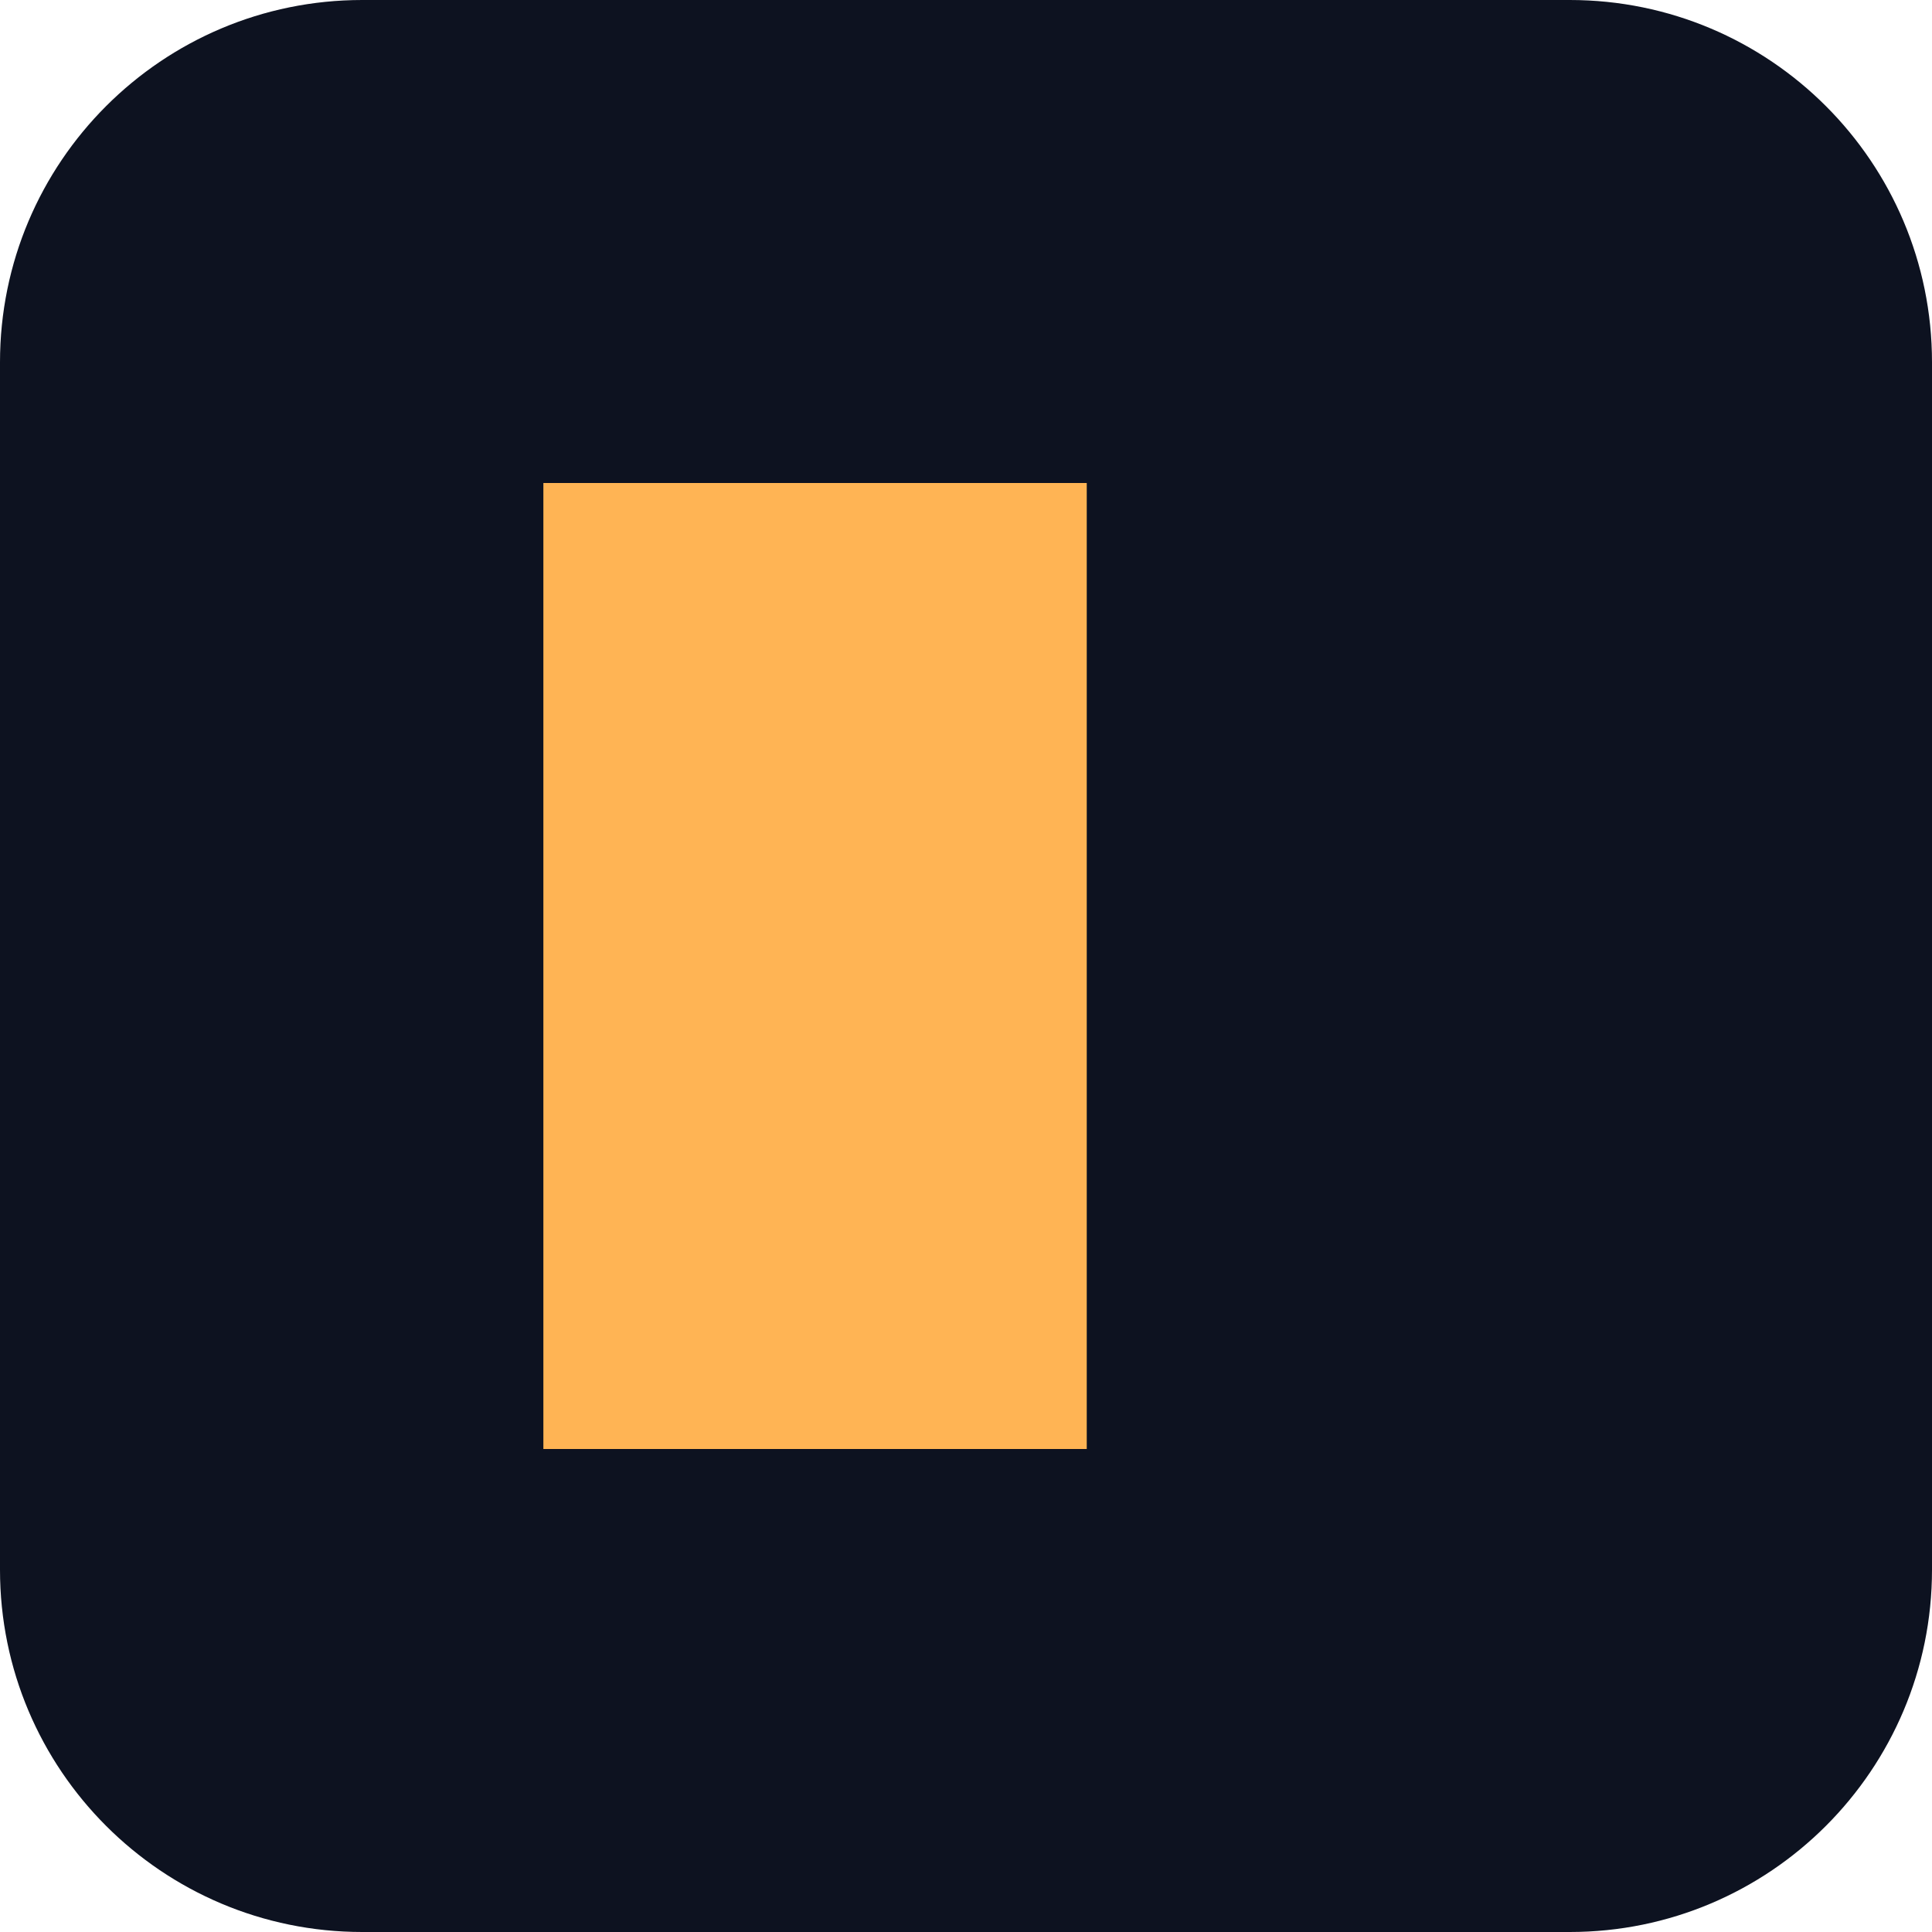
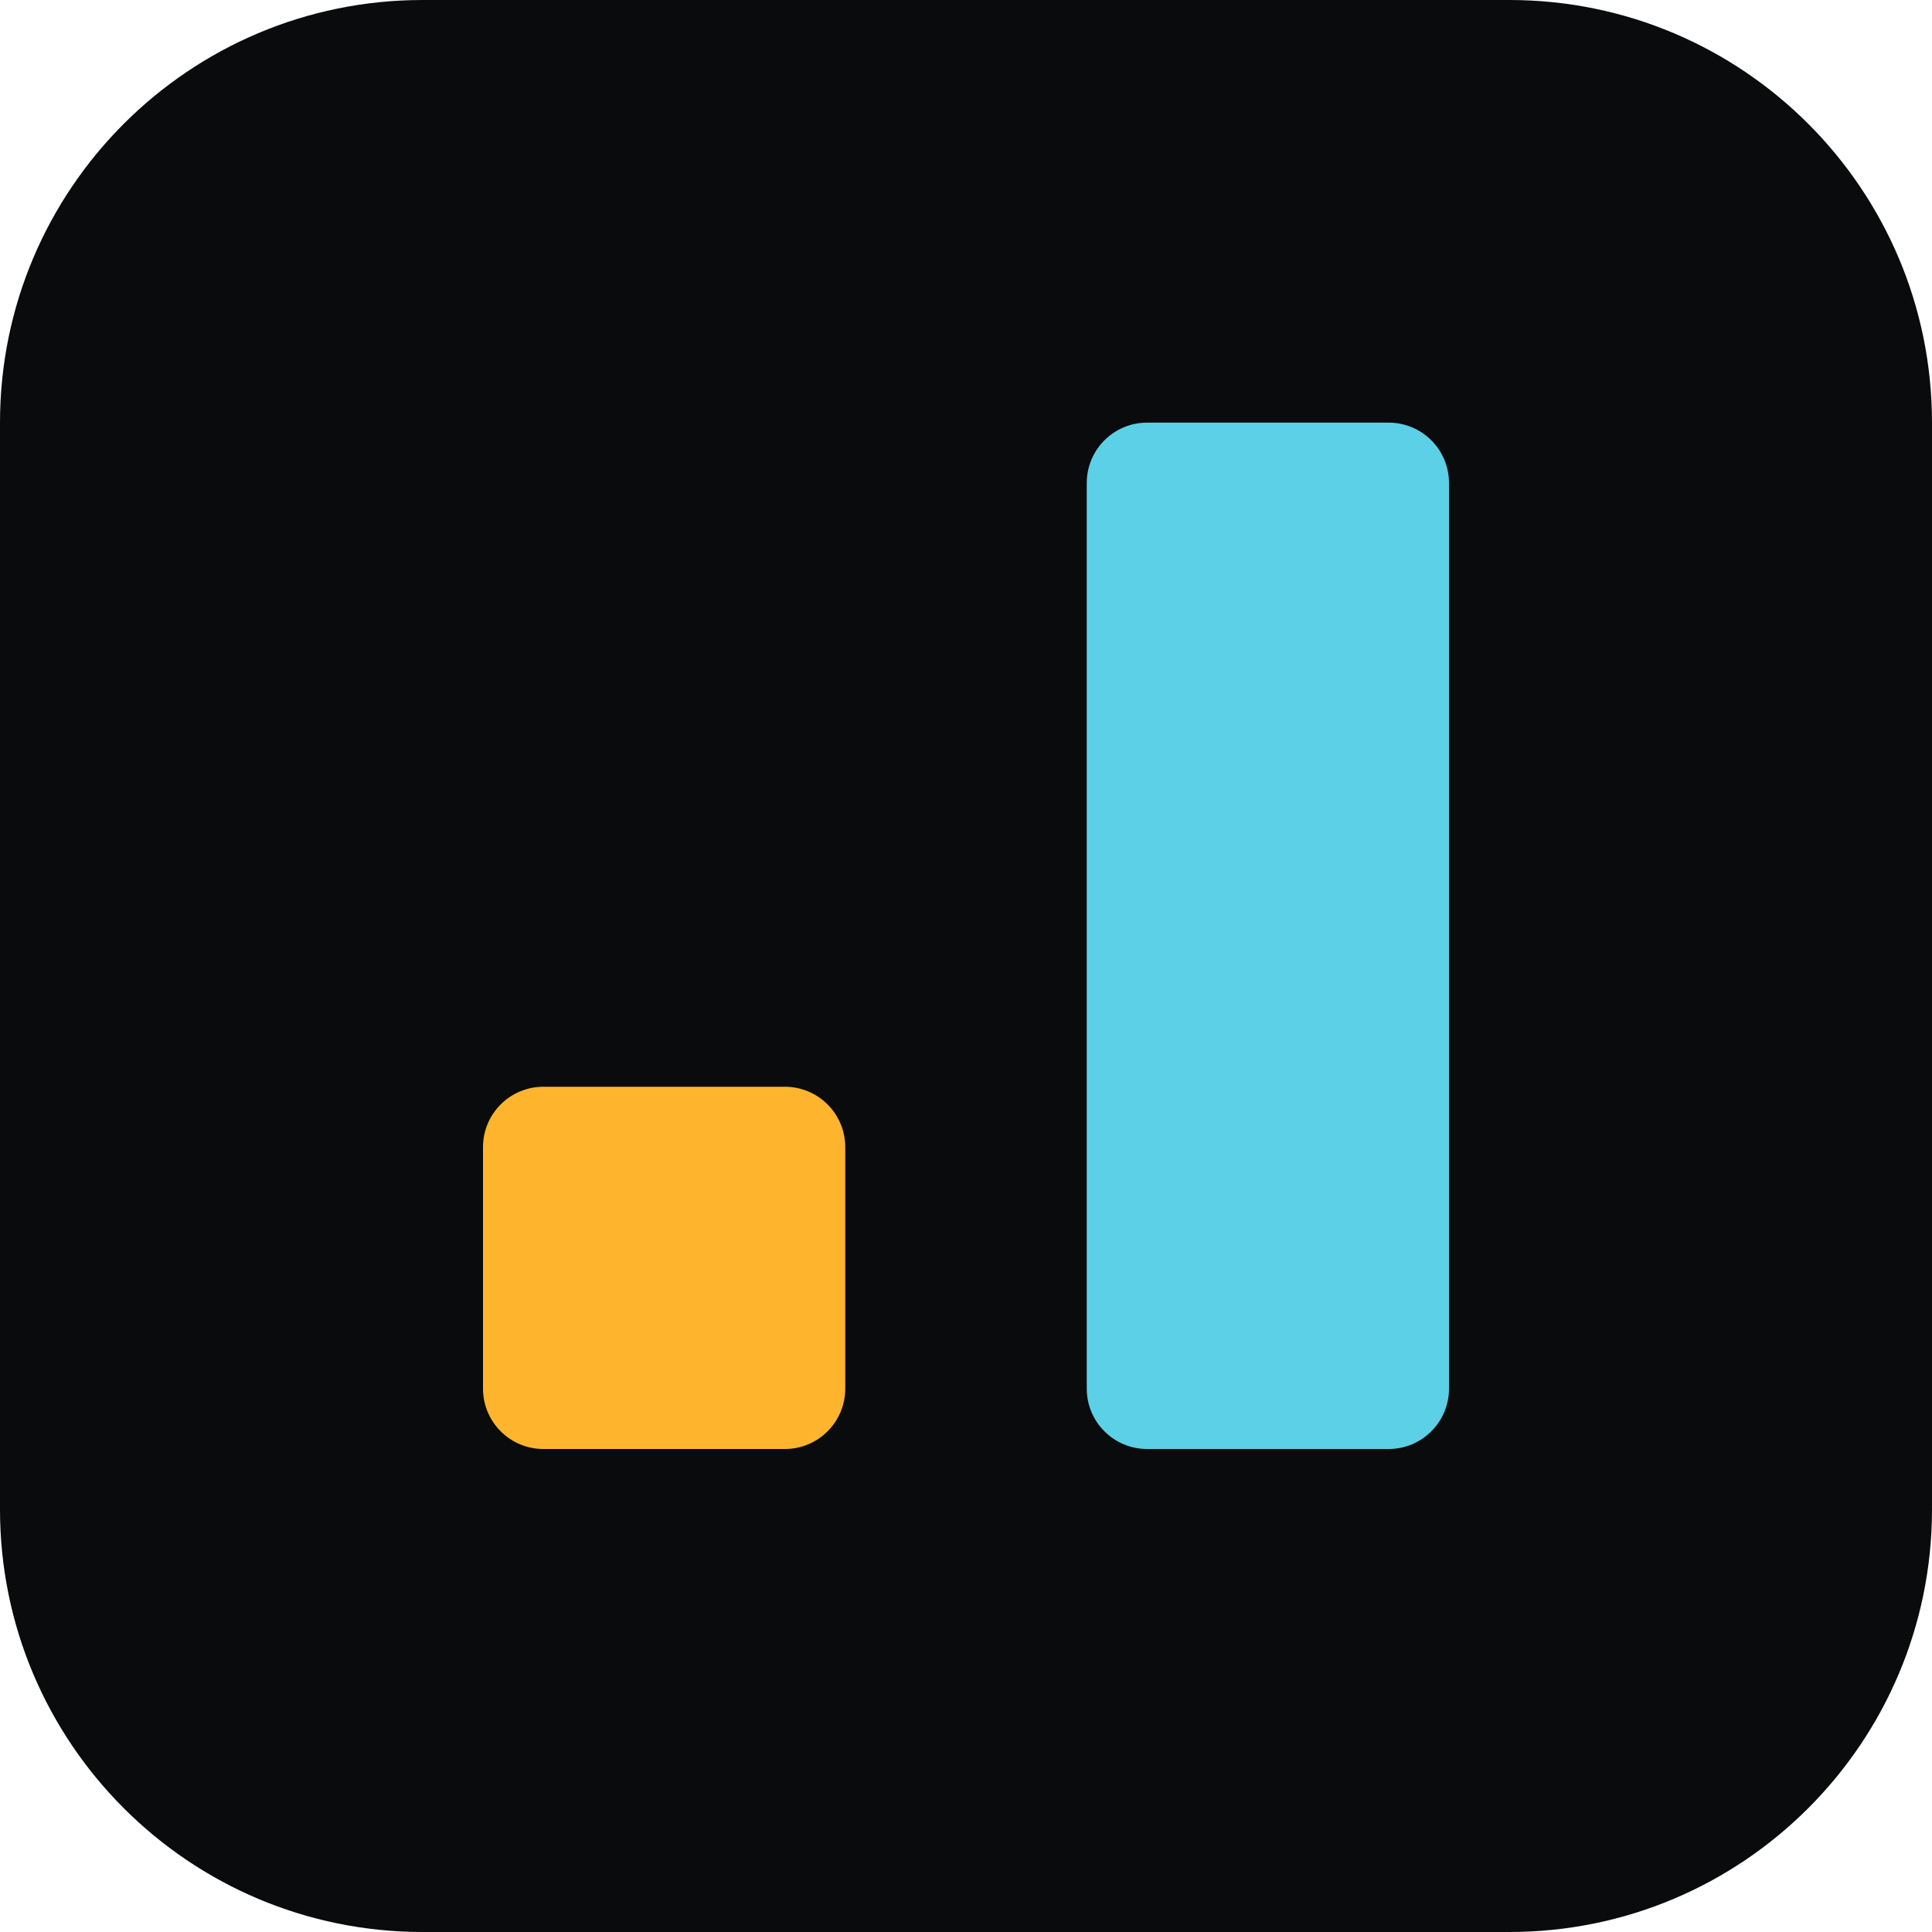
<svg xmlns="http://www.w3.org/2000/svg" width="32" height="32" viewBox="0 0 32 32">
-   <rect width="32" height="32" rx="6" fill="#0d1220" />
-   <rect x="9" y="8" width="9" height="16" fill="#ffb454" />
+   <rect width="32" height="32" rx="7" fill="#0a0b0d" />
+   <rect x="8" y="18" width="6" height="6" rx="1" fill="#ffb42e" />
+   <rect x="18" y="7" width="6" height="17" rx="1" fill="#5cd0e6" />
</svg>
